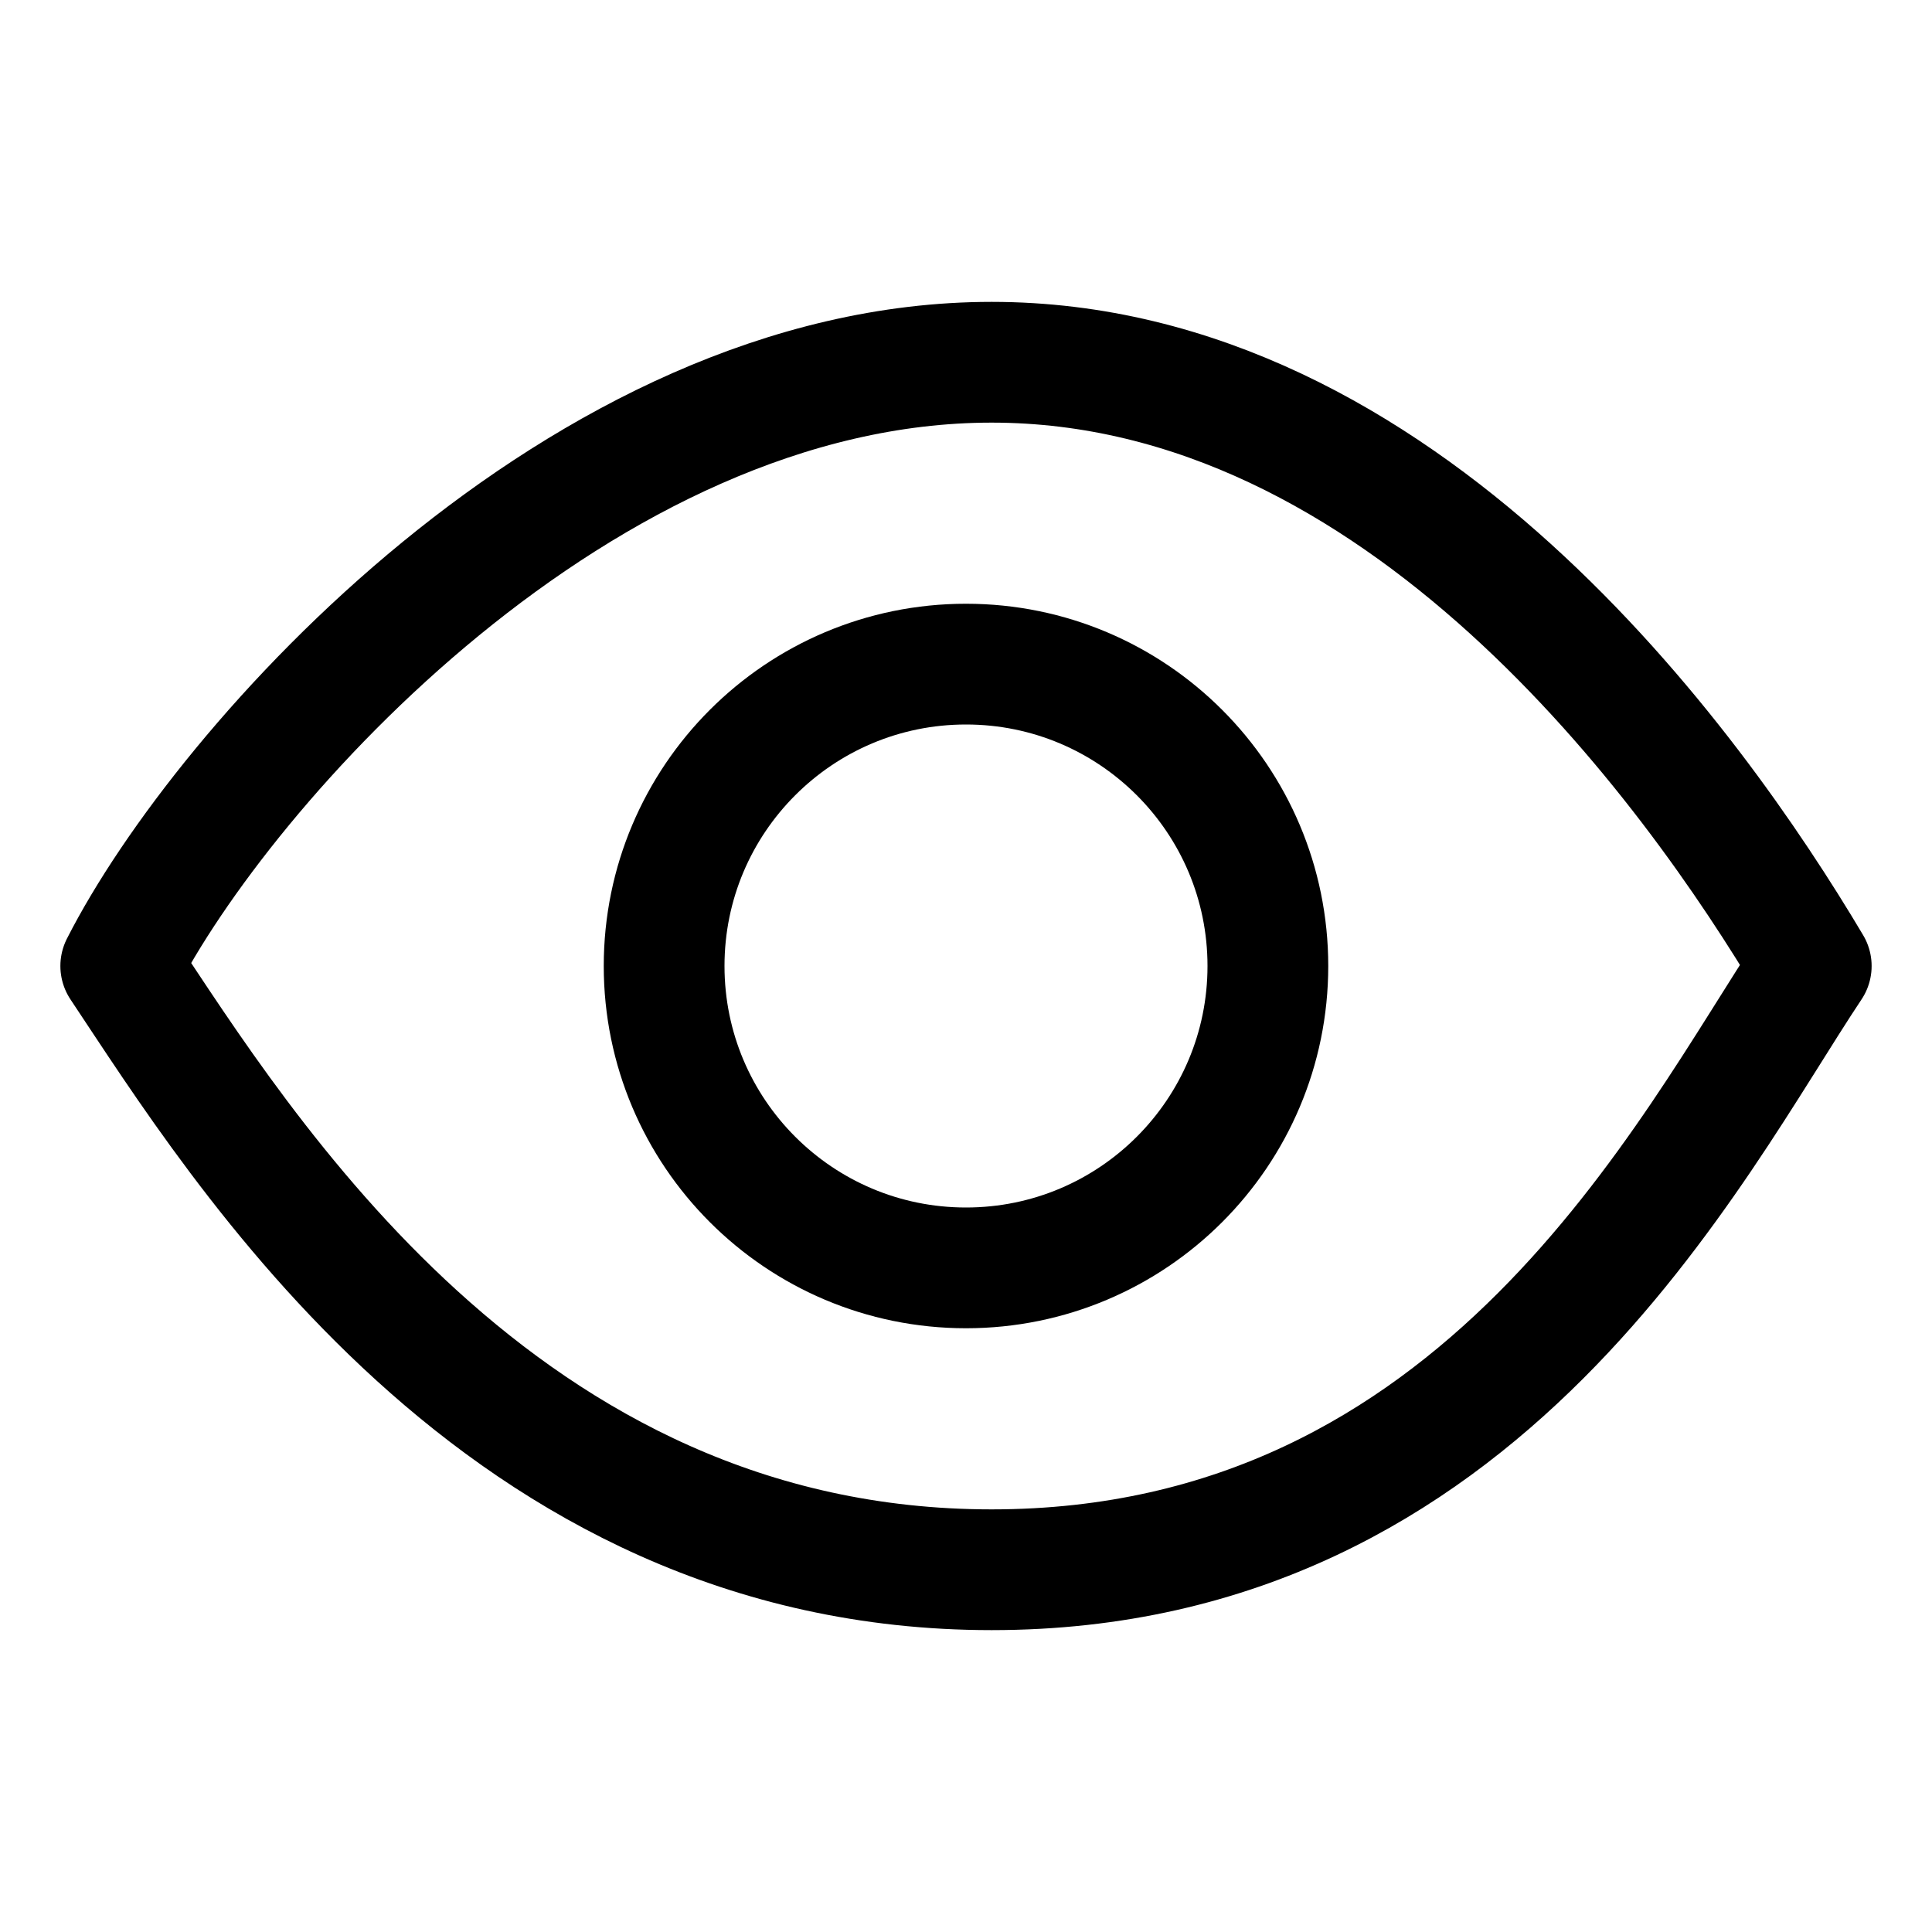
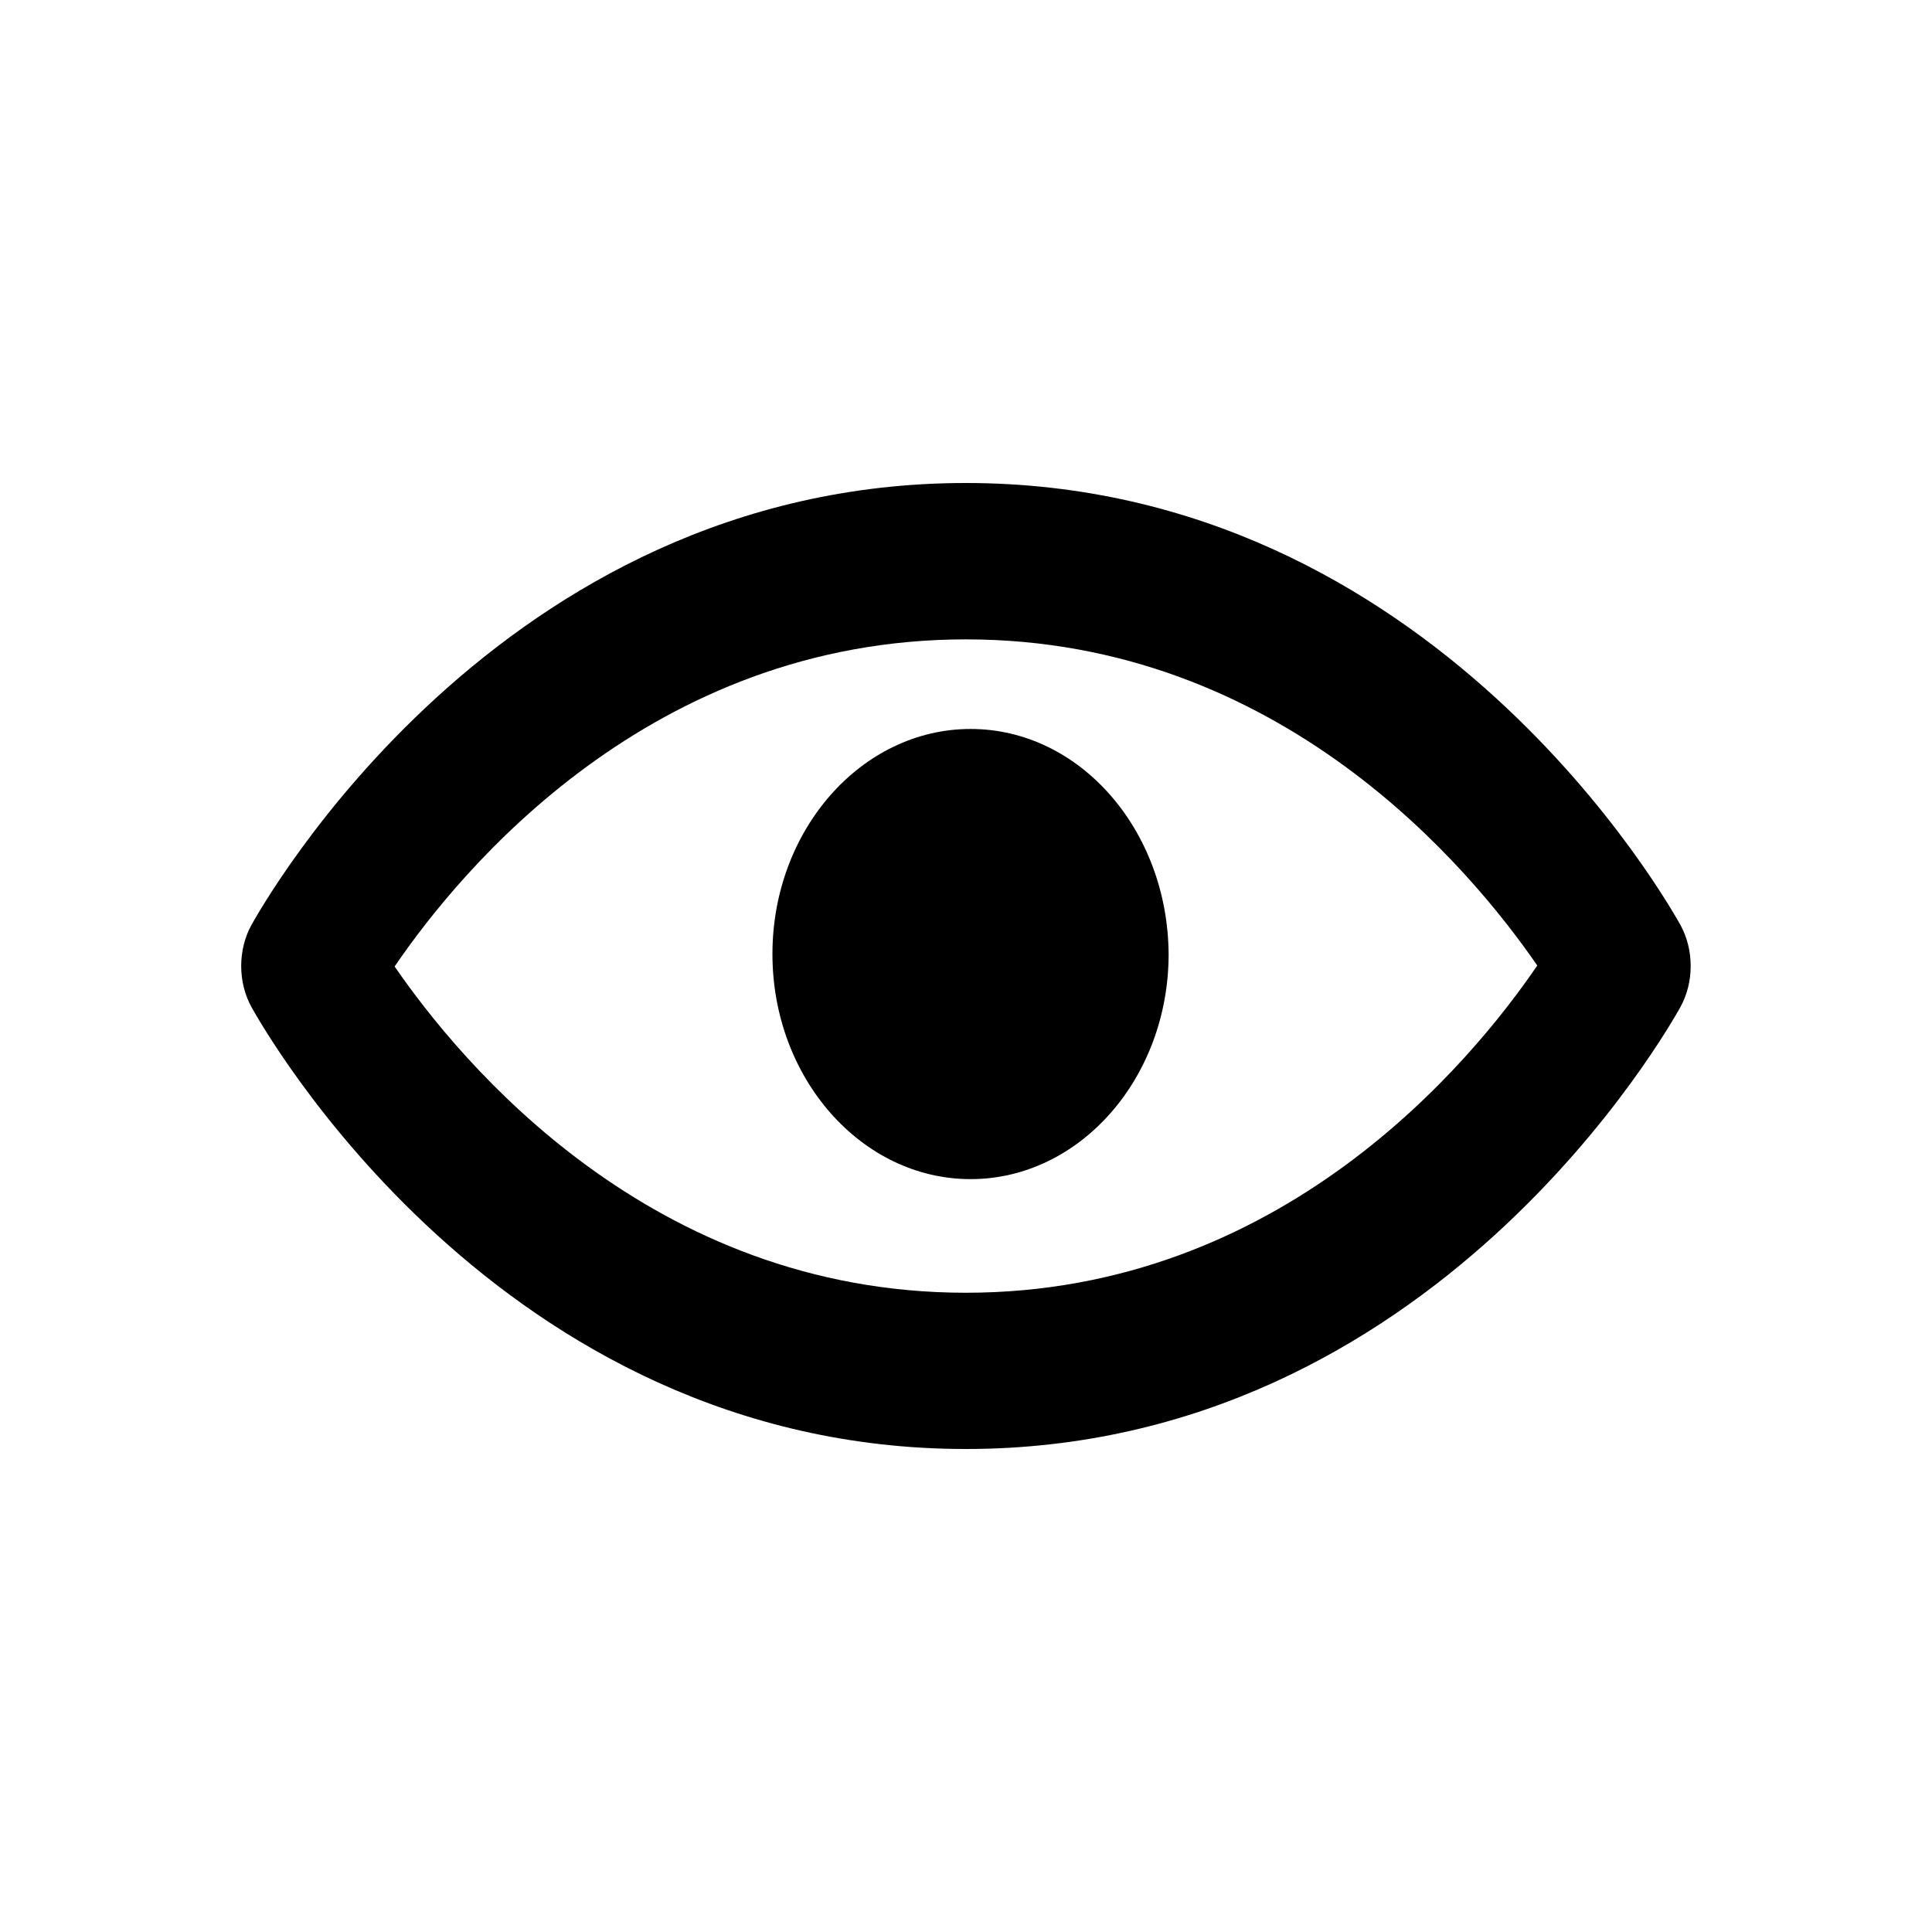
- <svg xmlns="http://www.w3.org/2000/svg" width="16" height="16" fill="none" viewBox="0 0 16 16">
-   <path d="M8.212 3C4.818 3 1.848 6.333 1 8C2 9.5 4.139 13 8.212 13C12.285 13 14 9.5 15 8C14.01 6.333 11.606 3 8.212 3Z" stroke="currentColor" stroke-linejoin="round" />
-   <circle cx="8" cy="8" r="2.5" stroke="currentColor" stroke-linejoin="round" />
+ <svg xmlns="http://www.w3.org/2000/svg" width="16" height="16" viewBox="0 0 16 16" fill="none">
+   <g clip-path="url(#clip0)">
+     <path d="M13.916 7.659C13.832 7.512 11.88 4 7.999 4C4.118 4 2.167 7.512 2.083 7.659C1.969 7.866 1.969 8.134 2.083 8.341C2.167 8.488 4.118 12 7.999 12C11.88 12 13.832 8.488 13.916 8.341C14.03 8.134 14.03 7.866 13.916 7.659ZM7.999 10.706C5.387 10.706 3.815 8.798 3.268 8.004C3.815 7.202 5.387 5.295 7.999 5.295C10.612 5.295 12.184 7.202 12.731 7.996C12.184 8.798 10.612 10.706 7.999 10.706Z" fill="currentColor" />
+     <path d="M8.038 6.037C7.134 6.037 6.397 6.874 6.397 7.901C6.397 8.928 7.134 9.765 8.038 9.765C8.942 9.765 9.678 8.928 9.678 7.901C9.671 6.874 8.942 6.037 8.038 6.037Z" fill="currentColor" />
+   </g>
+   <defs>
+     <clipPath id="clip0">
+       <rect width="12" height="8" fill="none" transform="translate(2 4)" />
+     </clipPath>
+   </defs>
</svg>
